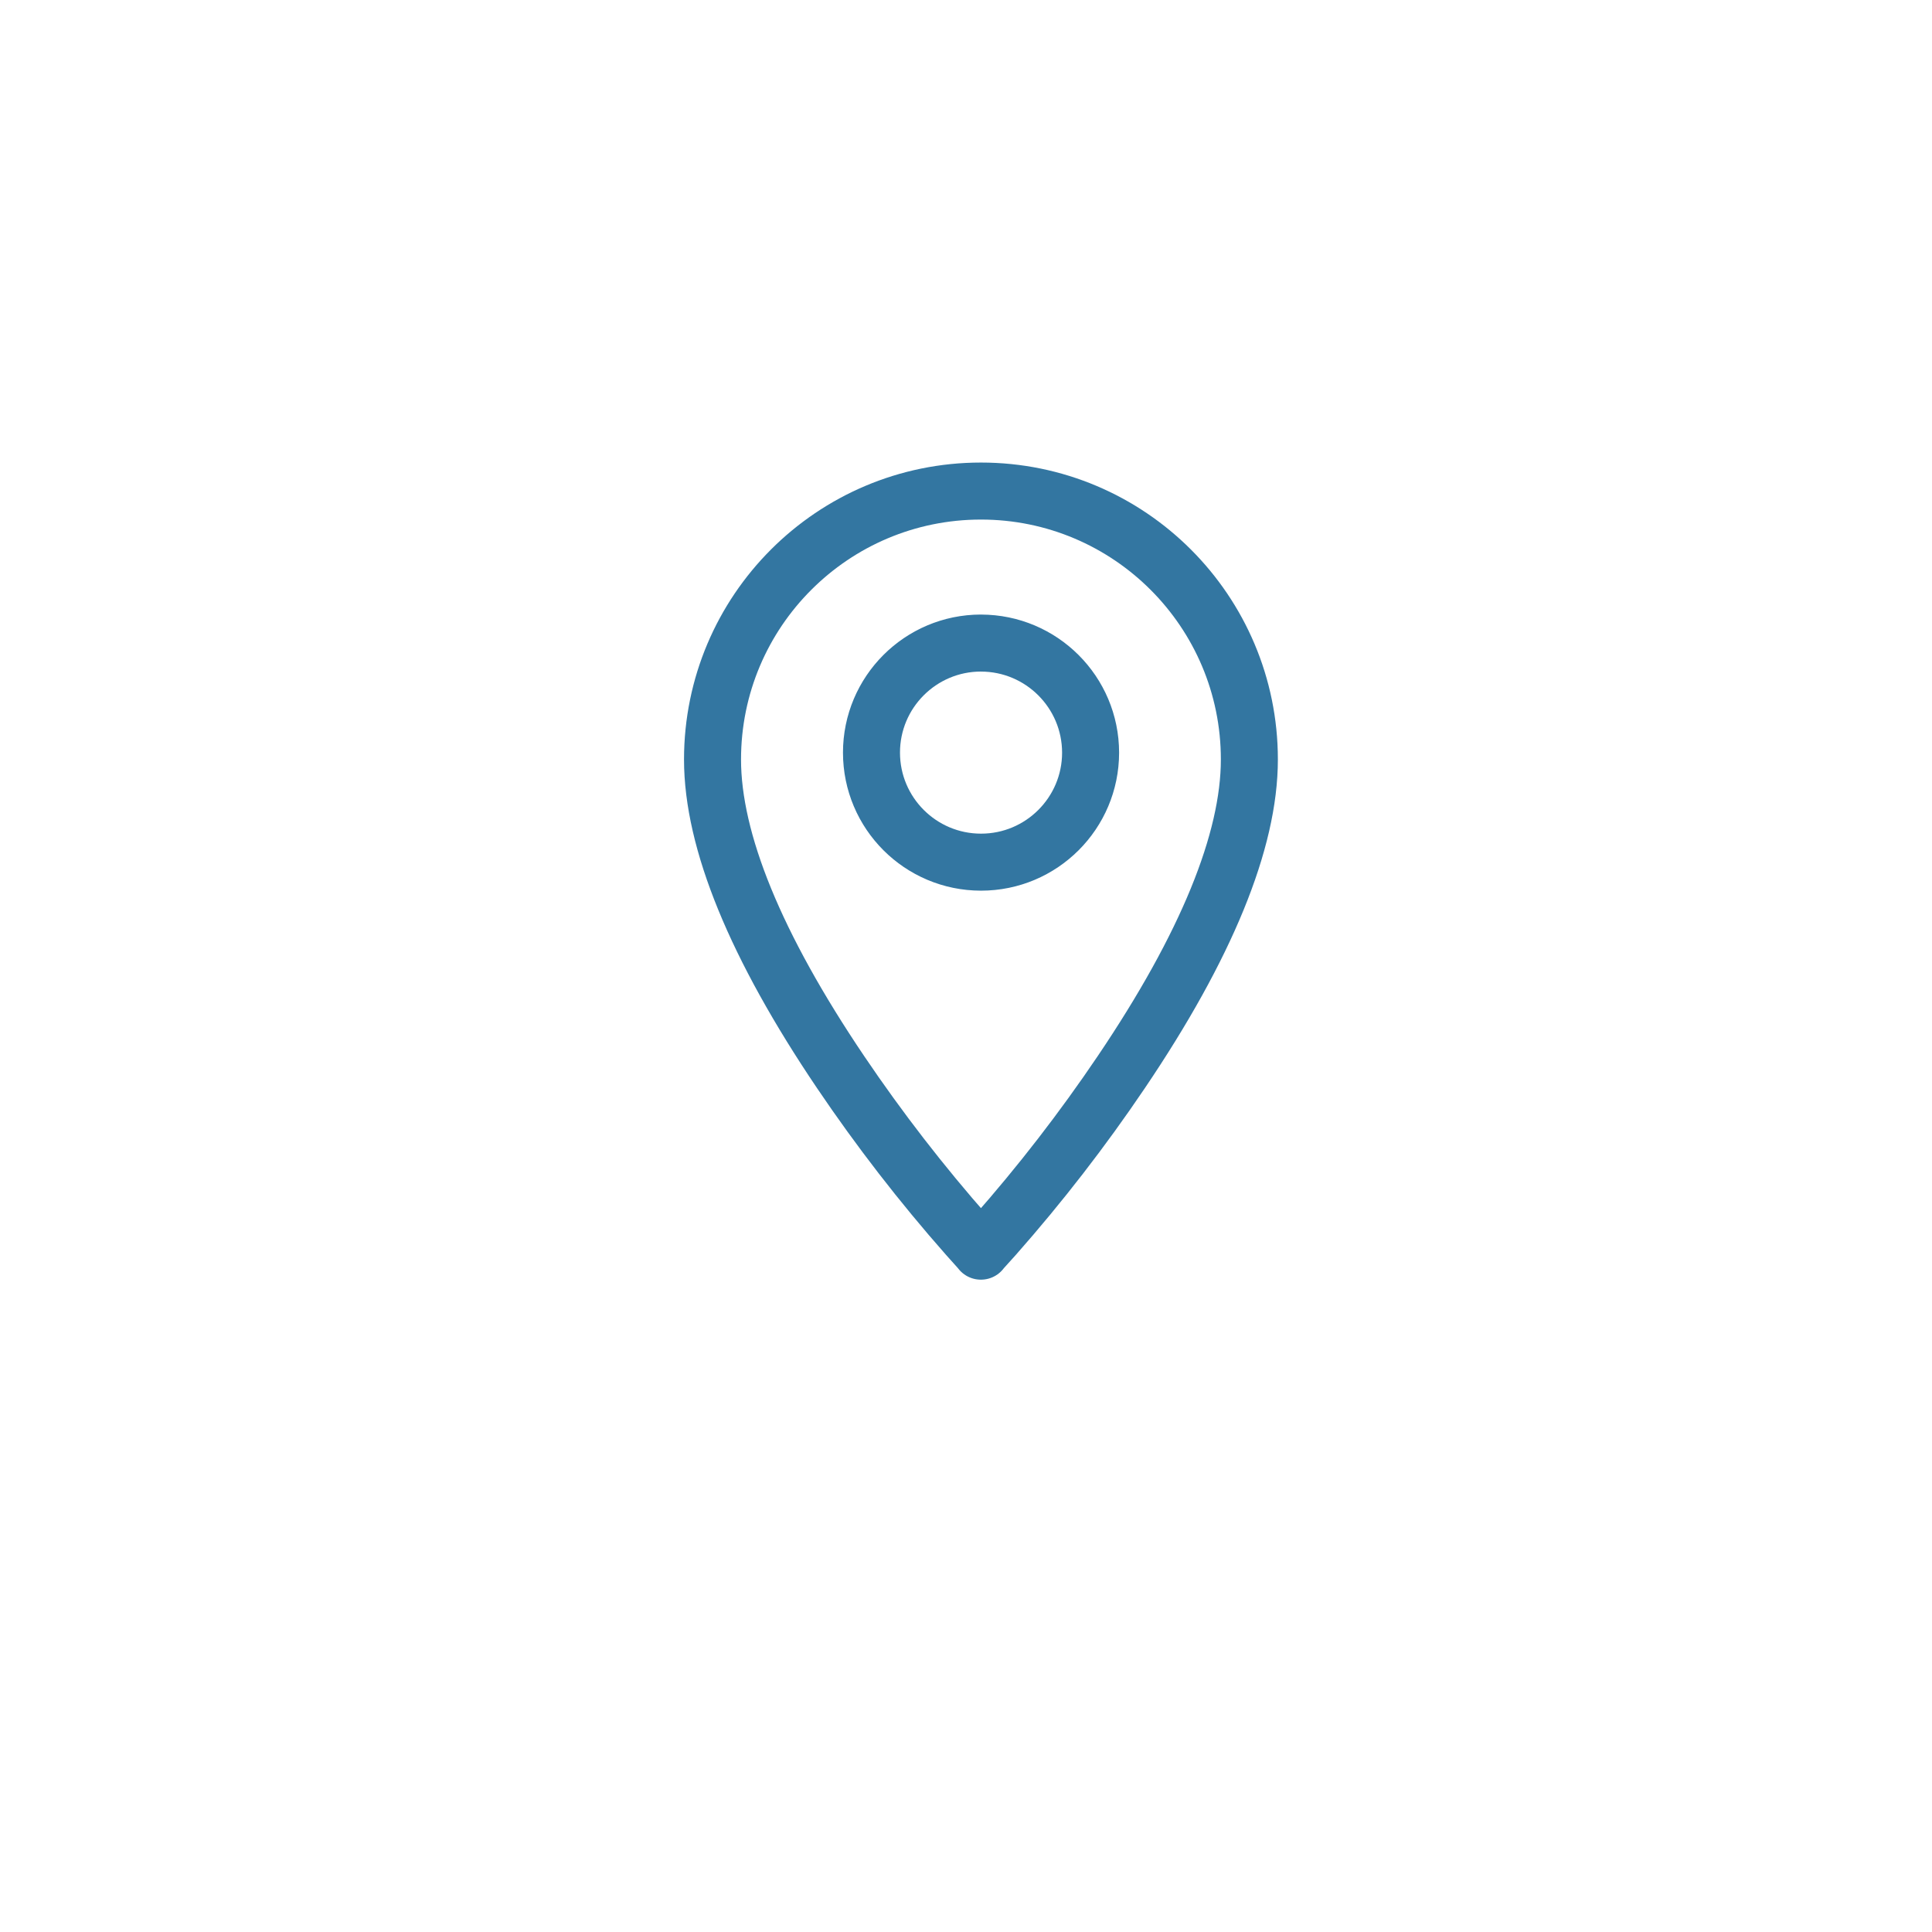
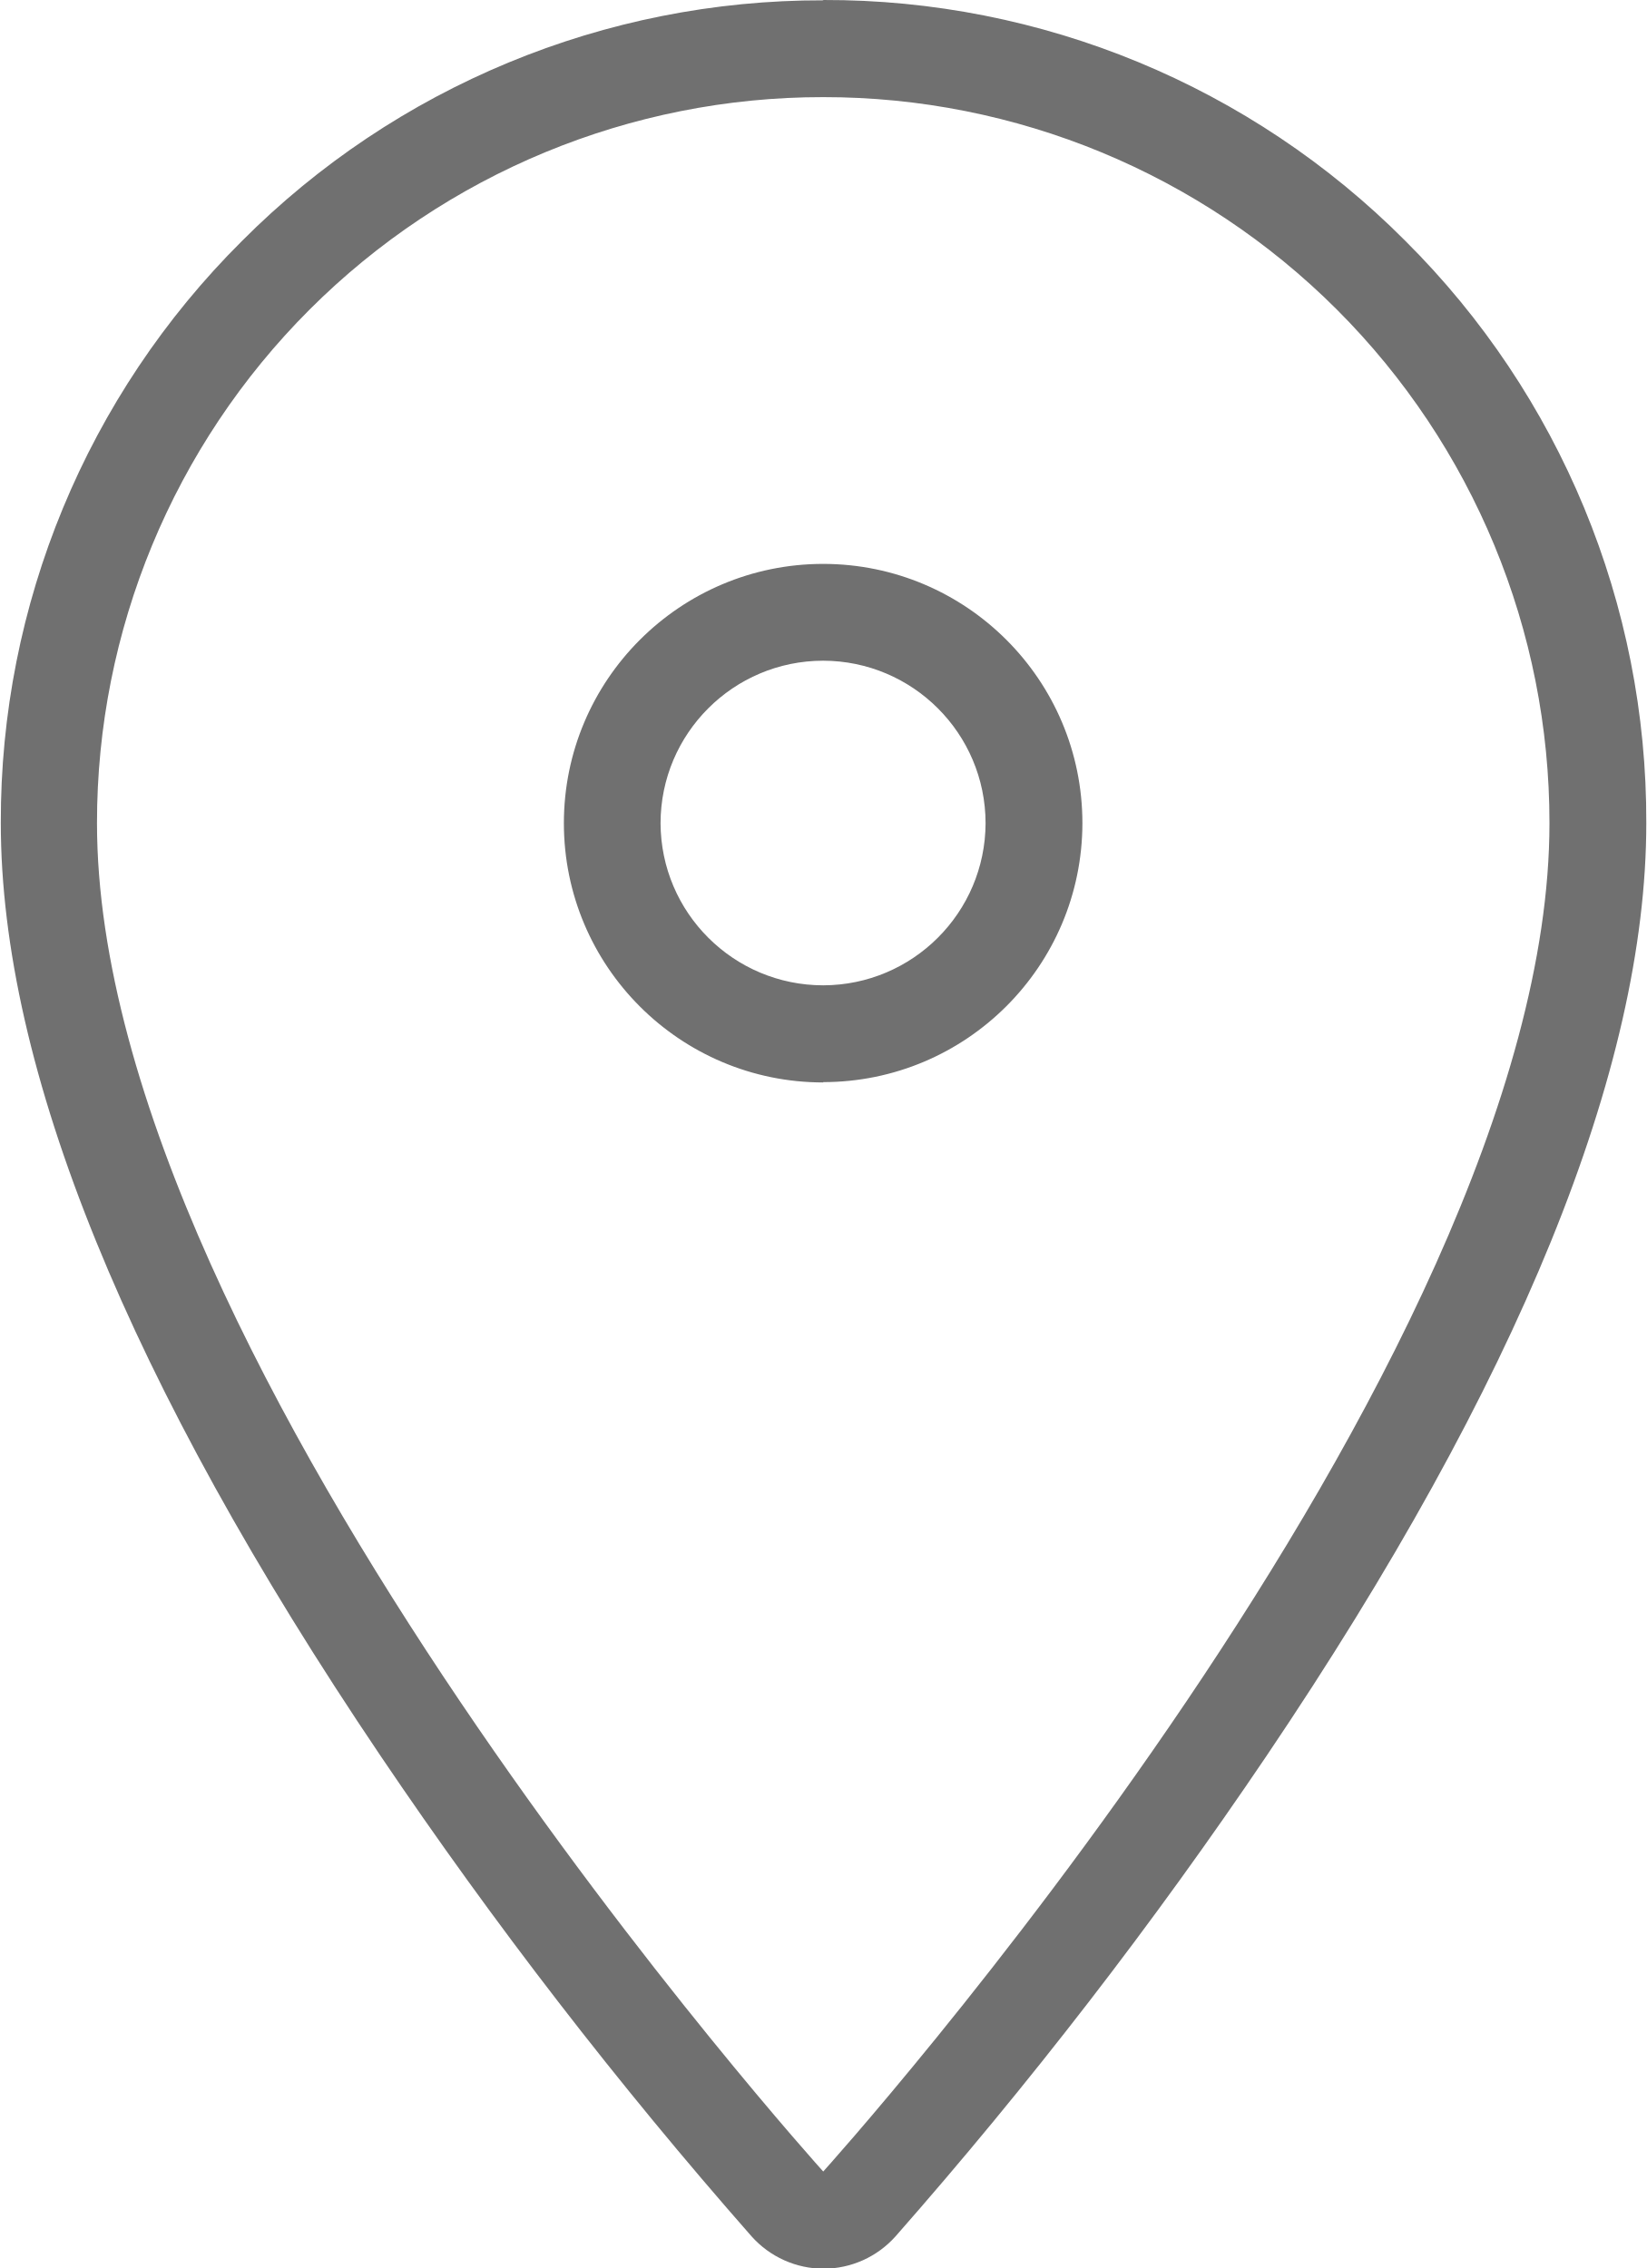
- <svg xmlns="http://www.w3.org/2000/svg" width="61" height="61" viewBox="0 0 61 61">
-   <defs>
-     <style>.a,.c,.d{fill:none;}.b{clip-path:url(#a);}.c,.d{stroke:#4c60a7;}.c{stroke-linecap:round;}.e{stroke:none;}</style>
-     <filter id="Elipse" x="0" y="0" width="61" height="61" filterUnits="userSpaceOnUse">
-       <feOffset dy="3" input="SourceAlpha" />
-       <feGaussianBlur stdDeviation="3" result="blur" />
-       <feFlood flood-opacity="0.161" />
-       <feComposite operator="in" in2="blur" />
-       <feComposite in="SourceGraphic" />
-     </filter>
-   </defs>
-   <g id="Componente_177_1" data-name="Componente 177 – 1" transform="translate(9 6)">
-     <g transform="matrix(1, 0, 0, 1, -9, -6)" filter="url(#Elipse)">
- </g>
-     <path id="icono_geo" d="M7605.823,14306.351h0l-.43-.48a50.66,50.66,0,0,1-4-5.17c-2.685-3.977-4.046-7.3-4.046-9.874a8.475,8.475,0,1,1,16.95,0c0,2.574-1.361,5.9-4.046,9.874a50.539,50.539,0,0,1-4,5.17l-.433.48Zm0-19.2a3.459,3.459,0,1,0,3.461,3.461A3.463,3.463,0,0,0,7605.823,14287.152Z" transform="translate(-7583.85 -14272.848)" fill="none" stroke="#3376a1" stroke-linecap="round" stroke-linejoin="round" stroke-width="1.8" />
-   </g>
+ <svg xmlns="http://www.w3.org/2000/svg" id="icono_geo" width="20.4" height="28.114" viewBox="0 0 20.4 28.114">
+   <path id="icono_geo-2" data-name="icono_geo" d="M-100.2,66.8a8.993,8.993,0,0,0-9,9c0,6.75,9,16.714,9,16.714s9-9.964,9-16.714a8.993,8.993,0,0,0-9-9m0,12.214a3.215,3.215,0,0,1-3.214-3.214,3.215,3.215,0,0,1,3.214-3.214A3.215,3.215,0,0,1-96.988,75.8,3.215,3.215,0,0,1-100.2,79.01m0-13.414a10.135,10.135,0,0,1,7.214,2.986A10.135,10.135,0,0,1-90,75.8c0,3.043-1.583,6.932-4.705,11.56a59.082,59.082,0,0,1-4.6,5.959,1.2,1.2,0,0,1-.891.4,1.2,1.2,0,0,1-.891-.4,59.082,59.082,0,0,1-4.6-5.959c-3.122-4.628-4.705-8.517-4.705-11.56a10.135,10.135,0,0,1,2.986-7.214A10.135,10.135,0,0,1-100.2,65.6Zm0,12.214A2.017,2.017,0,0,0-98.188,75.8a2.017,2.017,0,0,0-2.014-2.014,2.017,2.017,0,0,0-2.014,2.014A2.017,2.017,0,0,0-100.2,77.81Z" transform="translate(110.402 -65.596)" fill="#707070" />
</svg>
